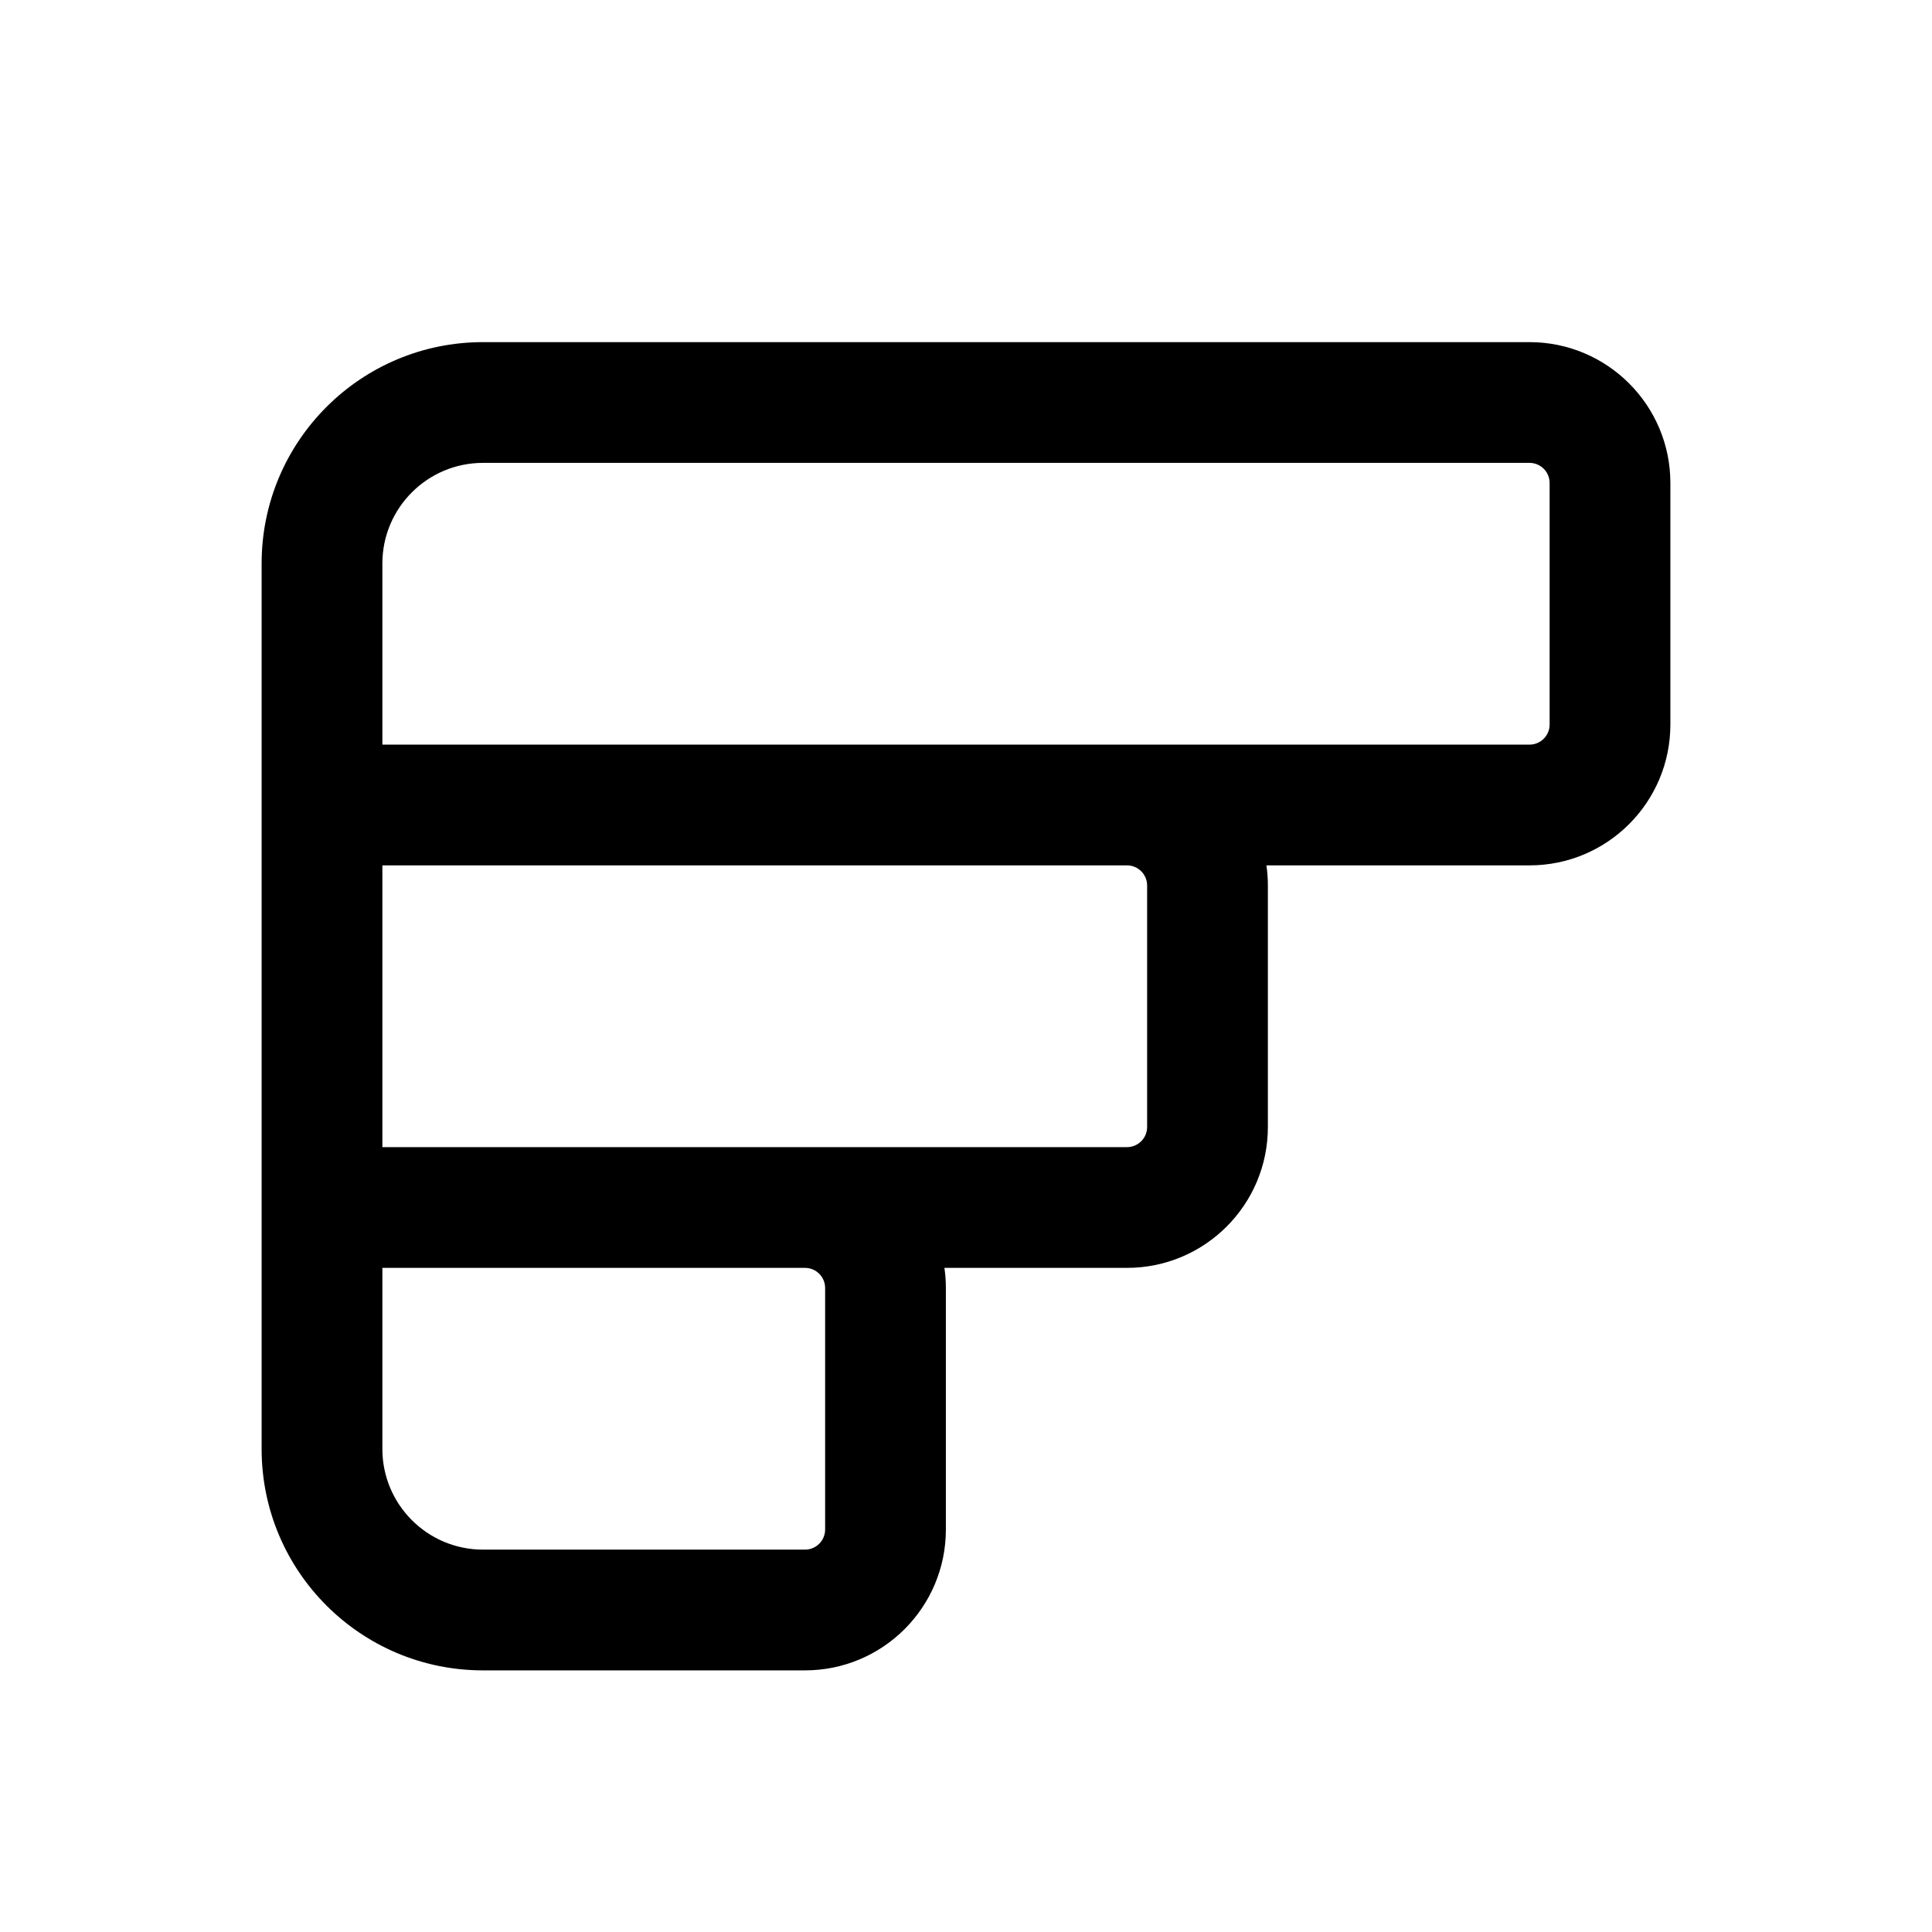
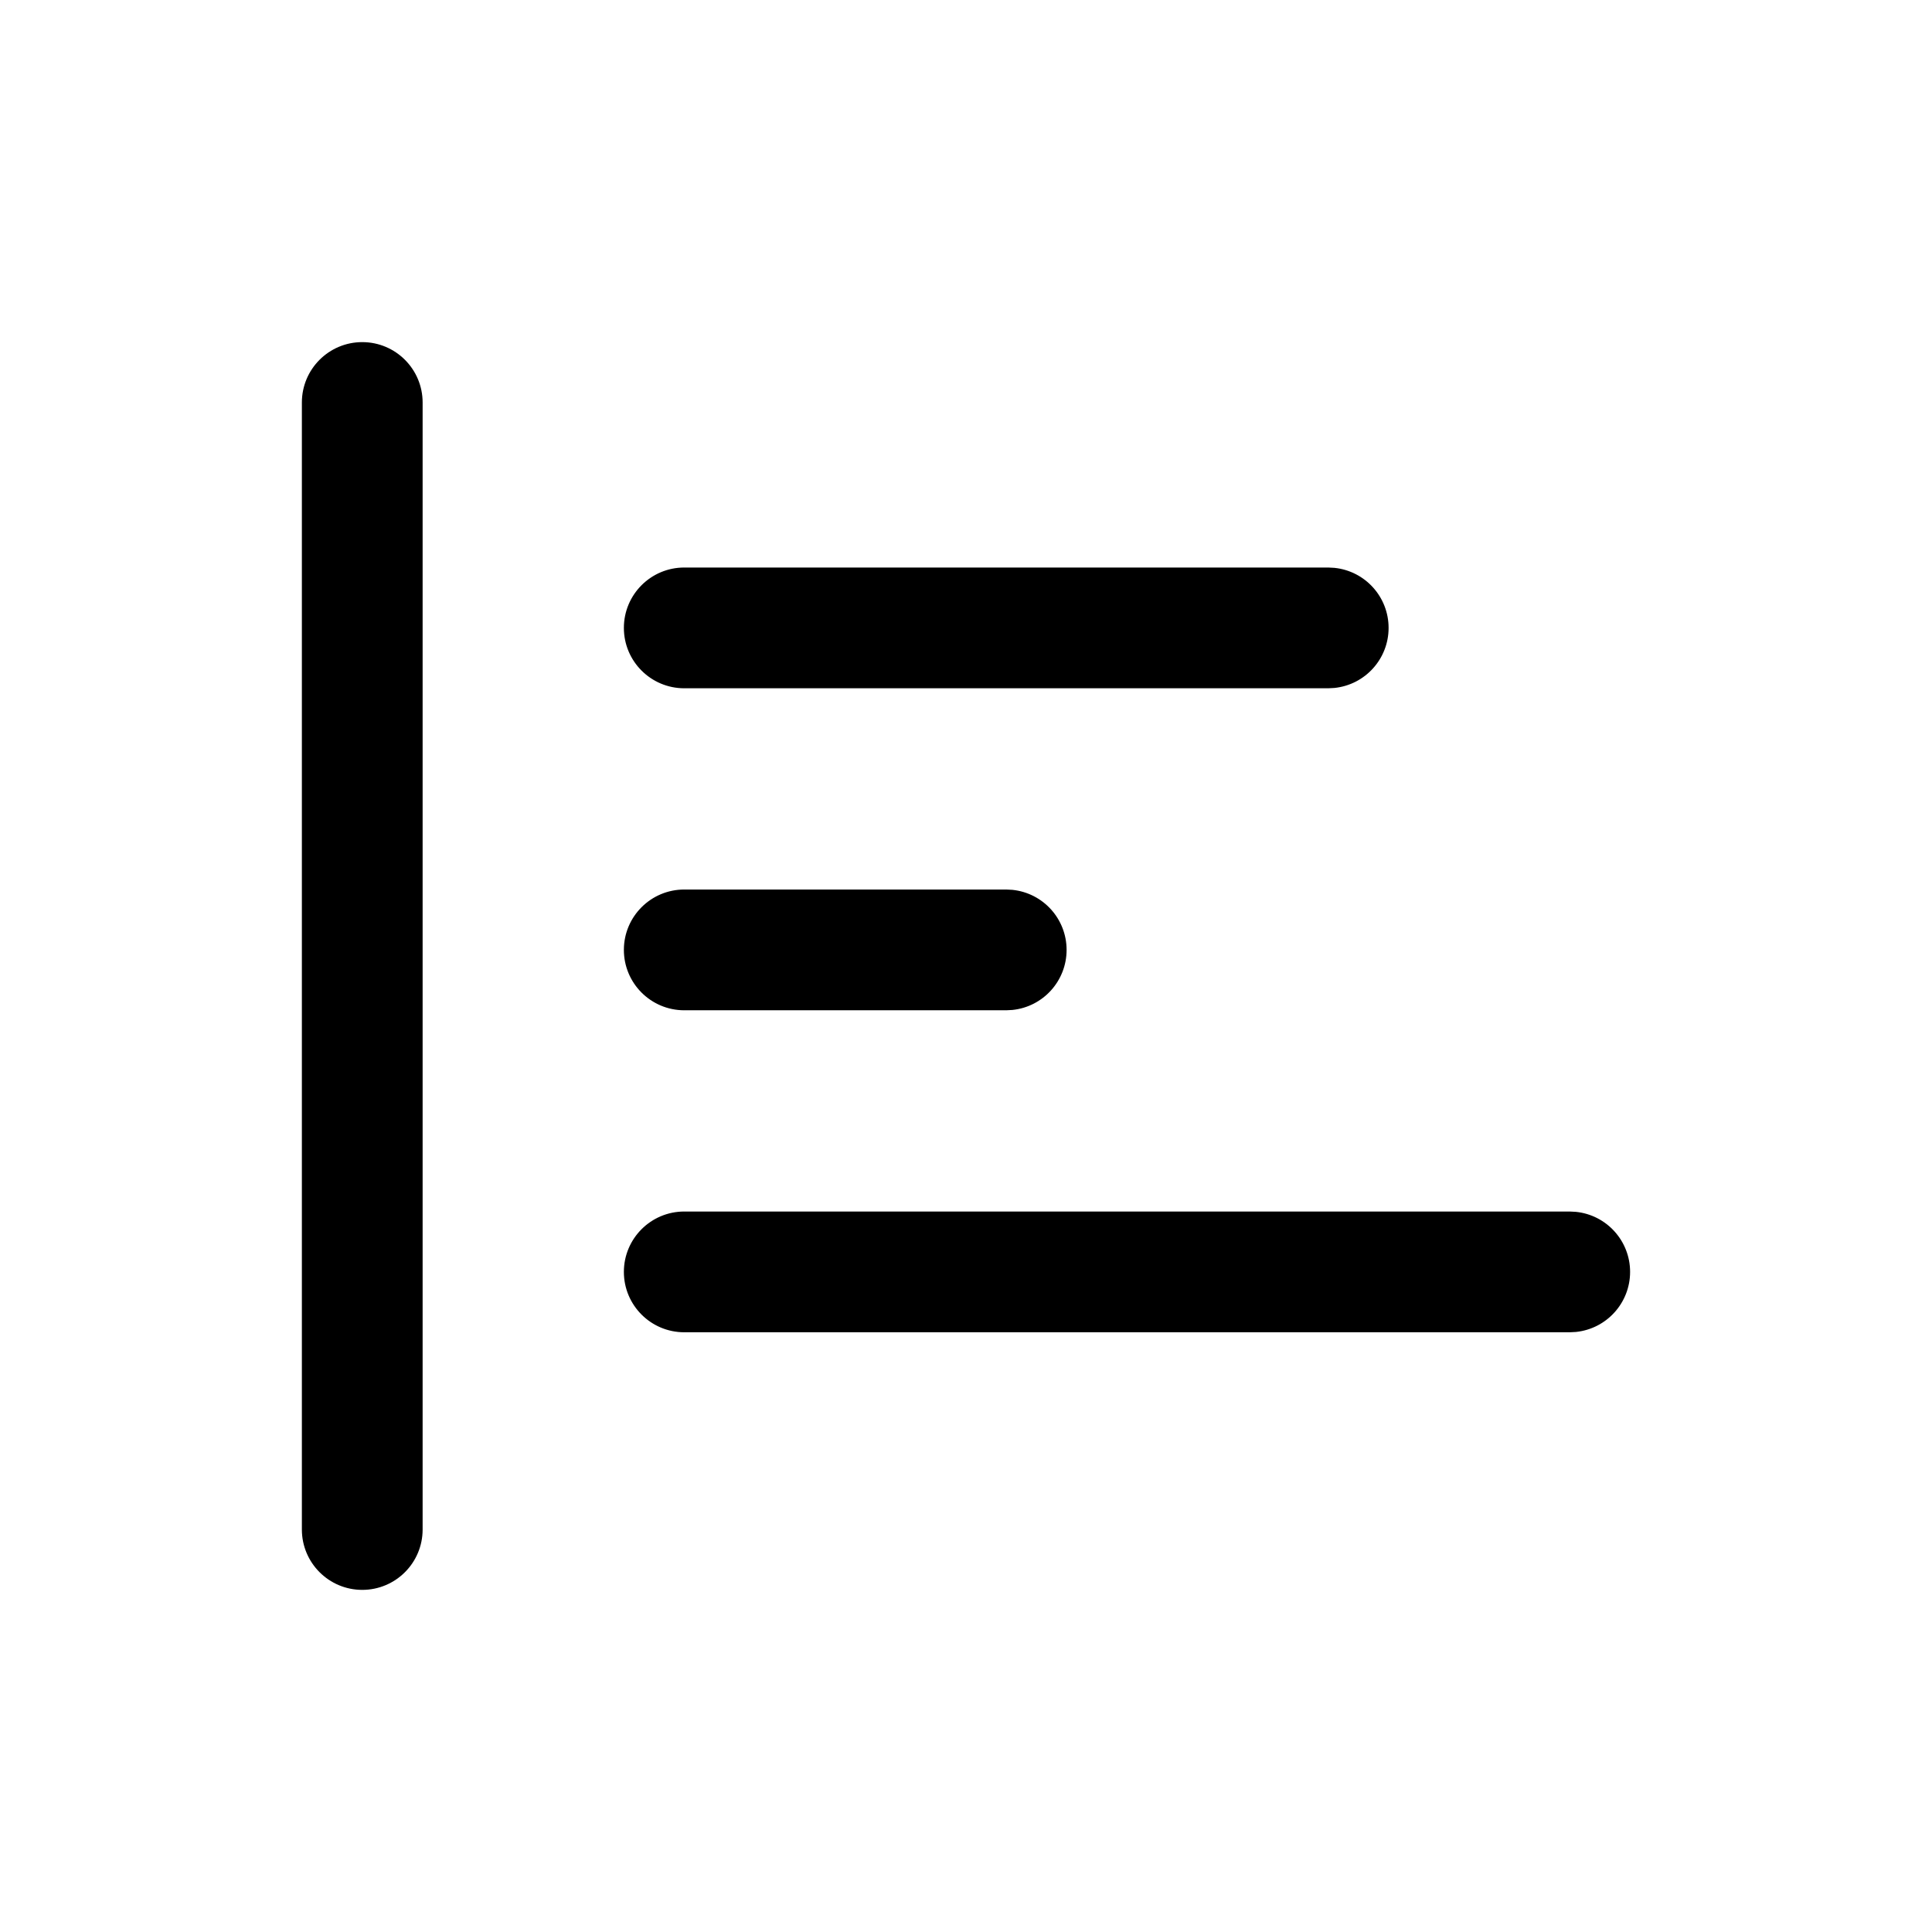
<svg xmlns="http://www.w3.org/2000/svg" viewBox="0 0 24 24">
-   <path fill-rule="evenodd" d="M20.75 9A1.75 1.75 0 0 1 19 10.75h-3.268q.018.123.018.25v3A1.75 1.75 0 0 1 14 15.75h-2.268q.018.123.018.25v3A1.75 1.75 0 0 1 10 20.75H6A2.75 2.75 0 0 1 3.25 18V7A2.75 2.75 0 0 1 6 4.25h13c.966 0 1.75.784 1.75 1.75zm-16 .25H19a.25.25 0 0 0 .25-.25V6a.25.25 0 0 0-.25-.25H6c-.69 0-1.25.56-1.25 1.25zm0 1.5v3.5H14a.25.25 0 0 0 .25-.25v-3a.25.25 0 0 0-.25-.25zm5.25 5a.25.25 0 0 1 .25.25v3a.25.25 0 0 1-.25.25H6c-.69 0-1.25-.56-1.25-1.25v-2.25z" clip-rule="evenodd" />
+   <path d="M3.75 19V5a.75.75 0 0 1 1.5 0v14a.75.75 0 0 1-1.5 0Zm15.75-3.95.077.004a.75.75 0 0 1 0 1.492l-.077.004h-11a.75.75 0 0 1 0-1.5h11Zm-7-4 .077.004a.75.75 0 0 1 0 1.492l-.077.004h-4a.75.75 0 0 1 0-1.5h4Zm4-4 .077.004a.75.75 0 0 1 0 1.492l-.077.004h-8a.75.75 0 0 1 0-1.5h8Z" />
</svg>
